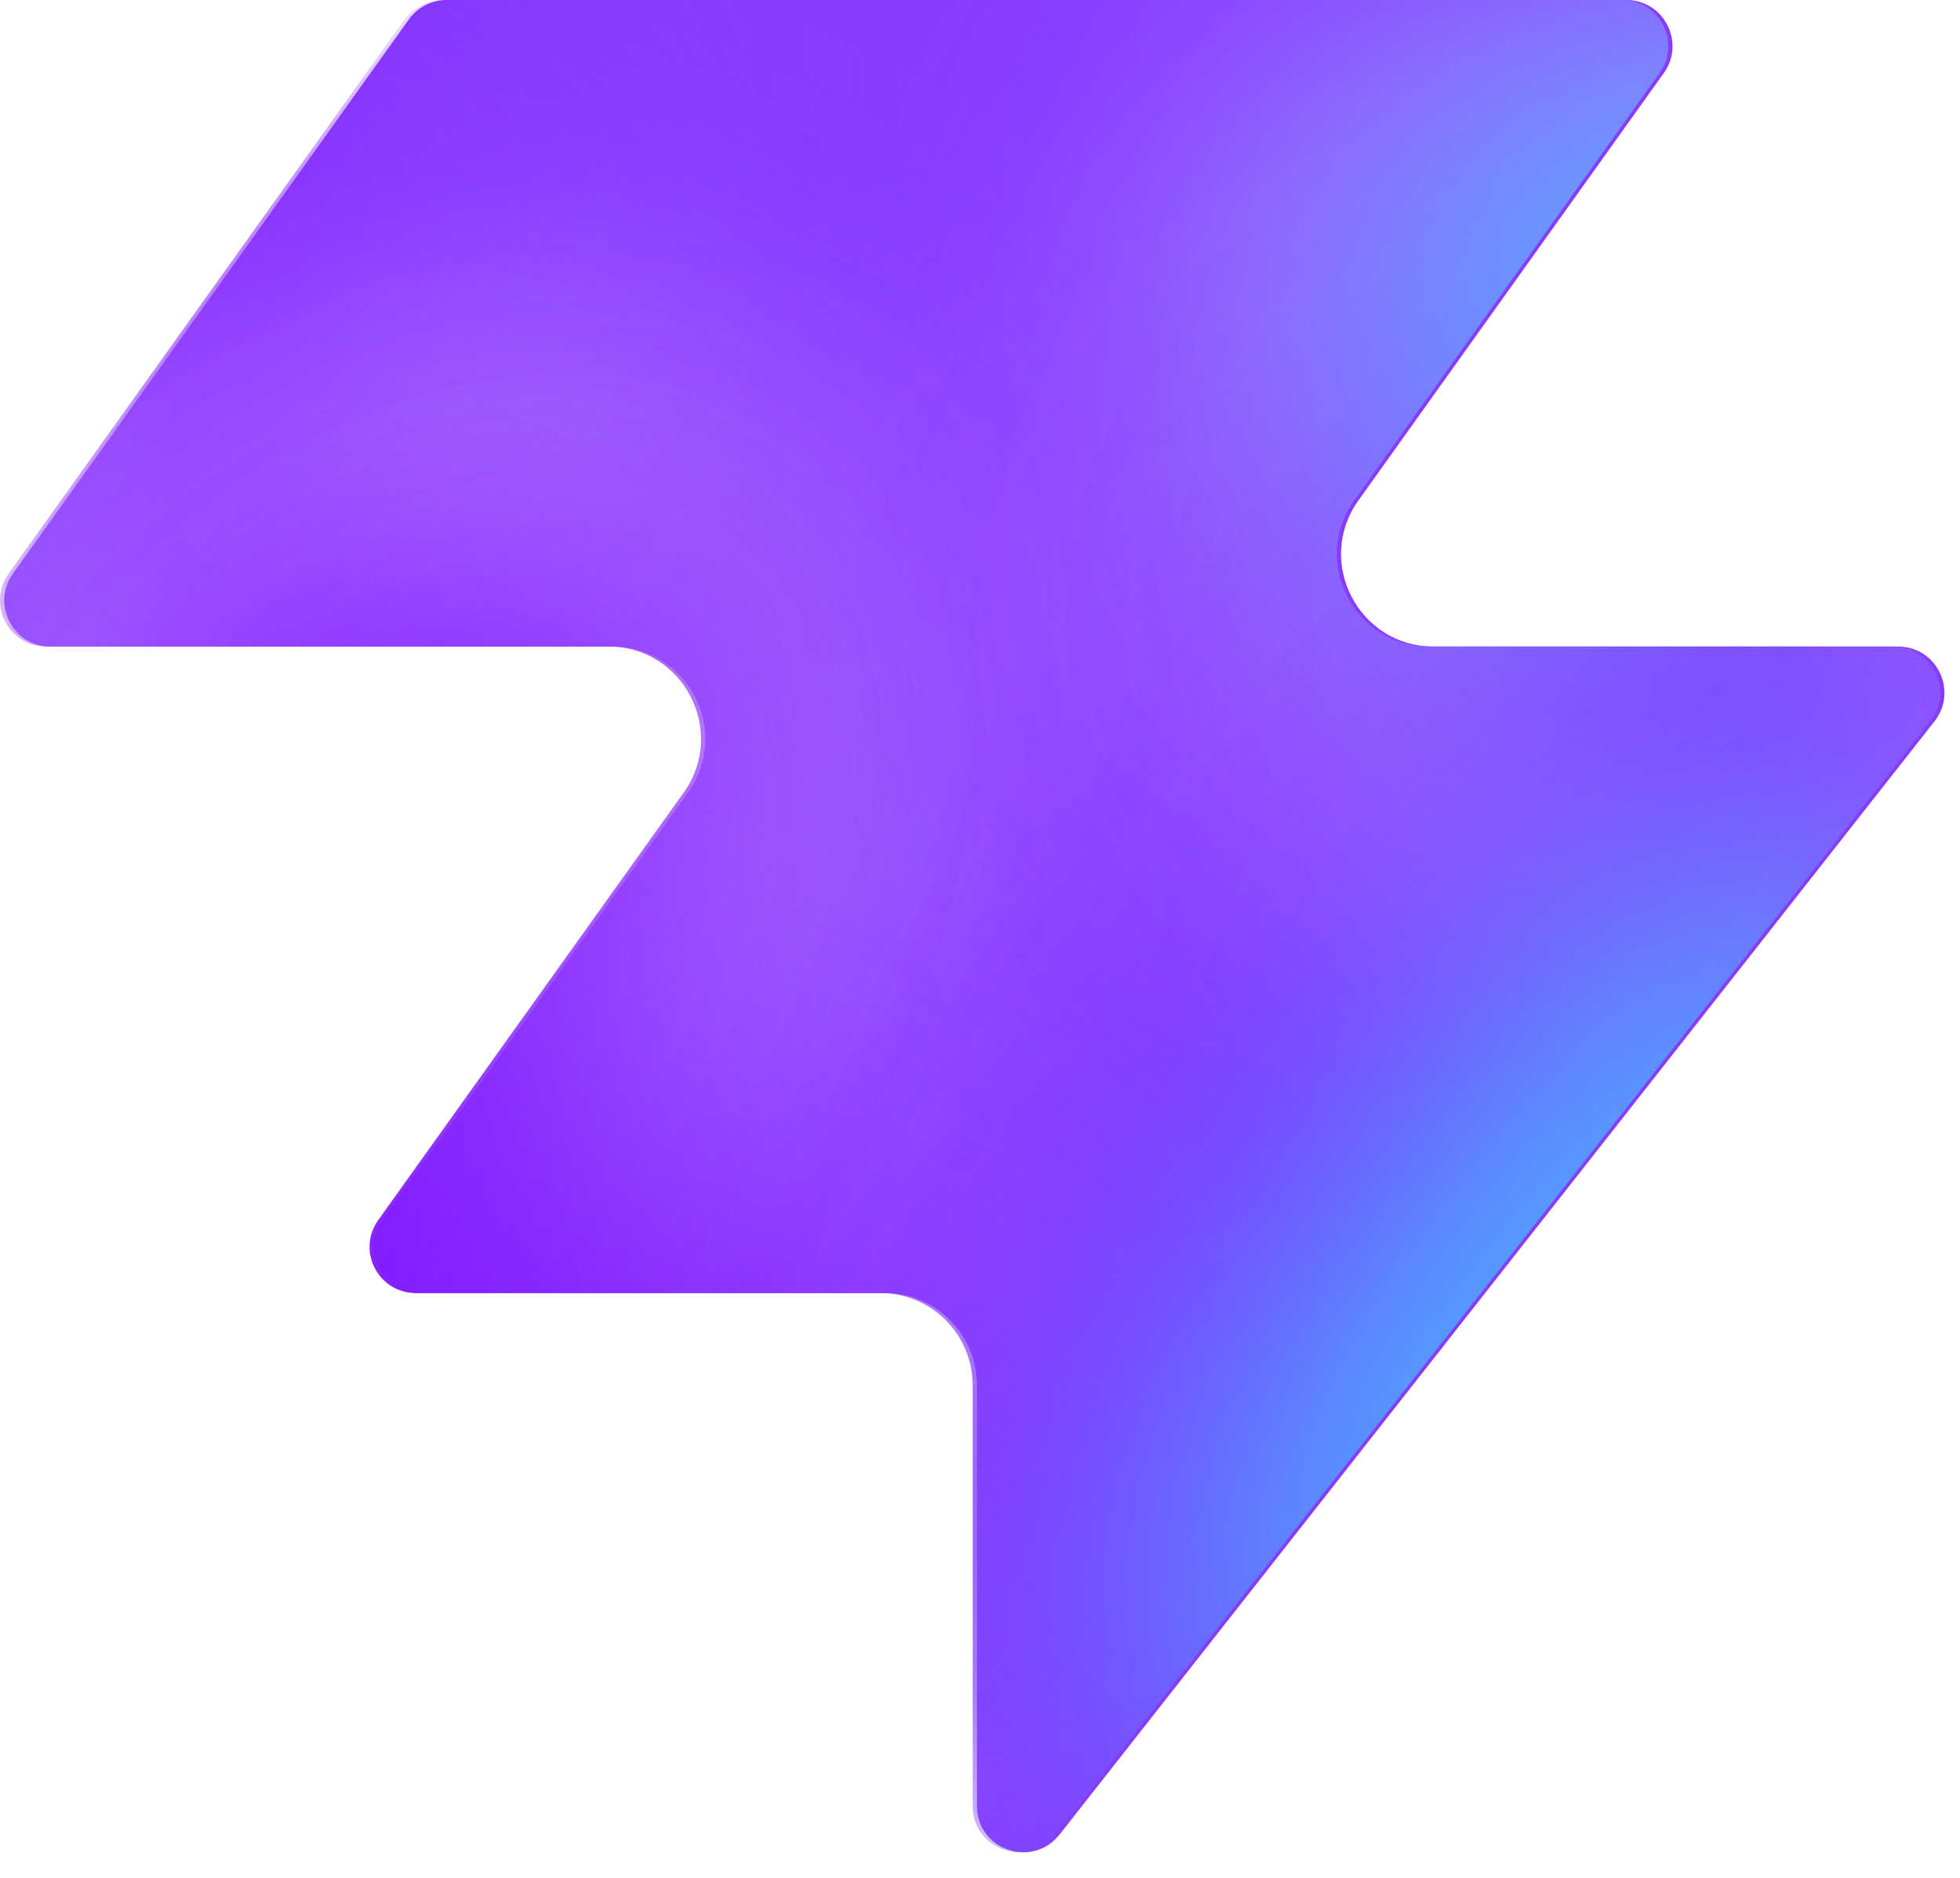
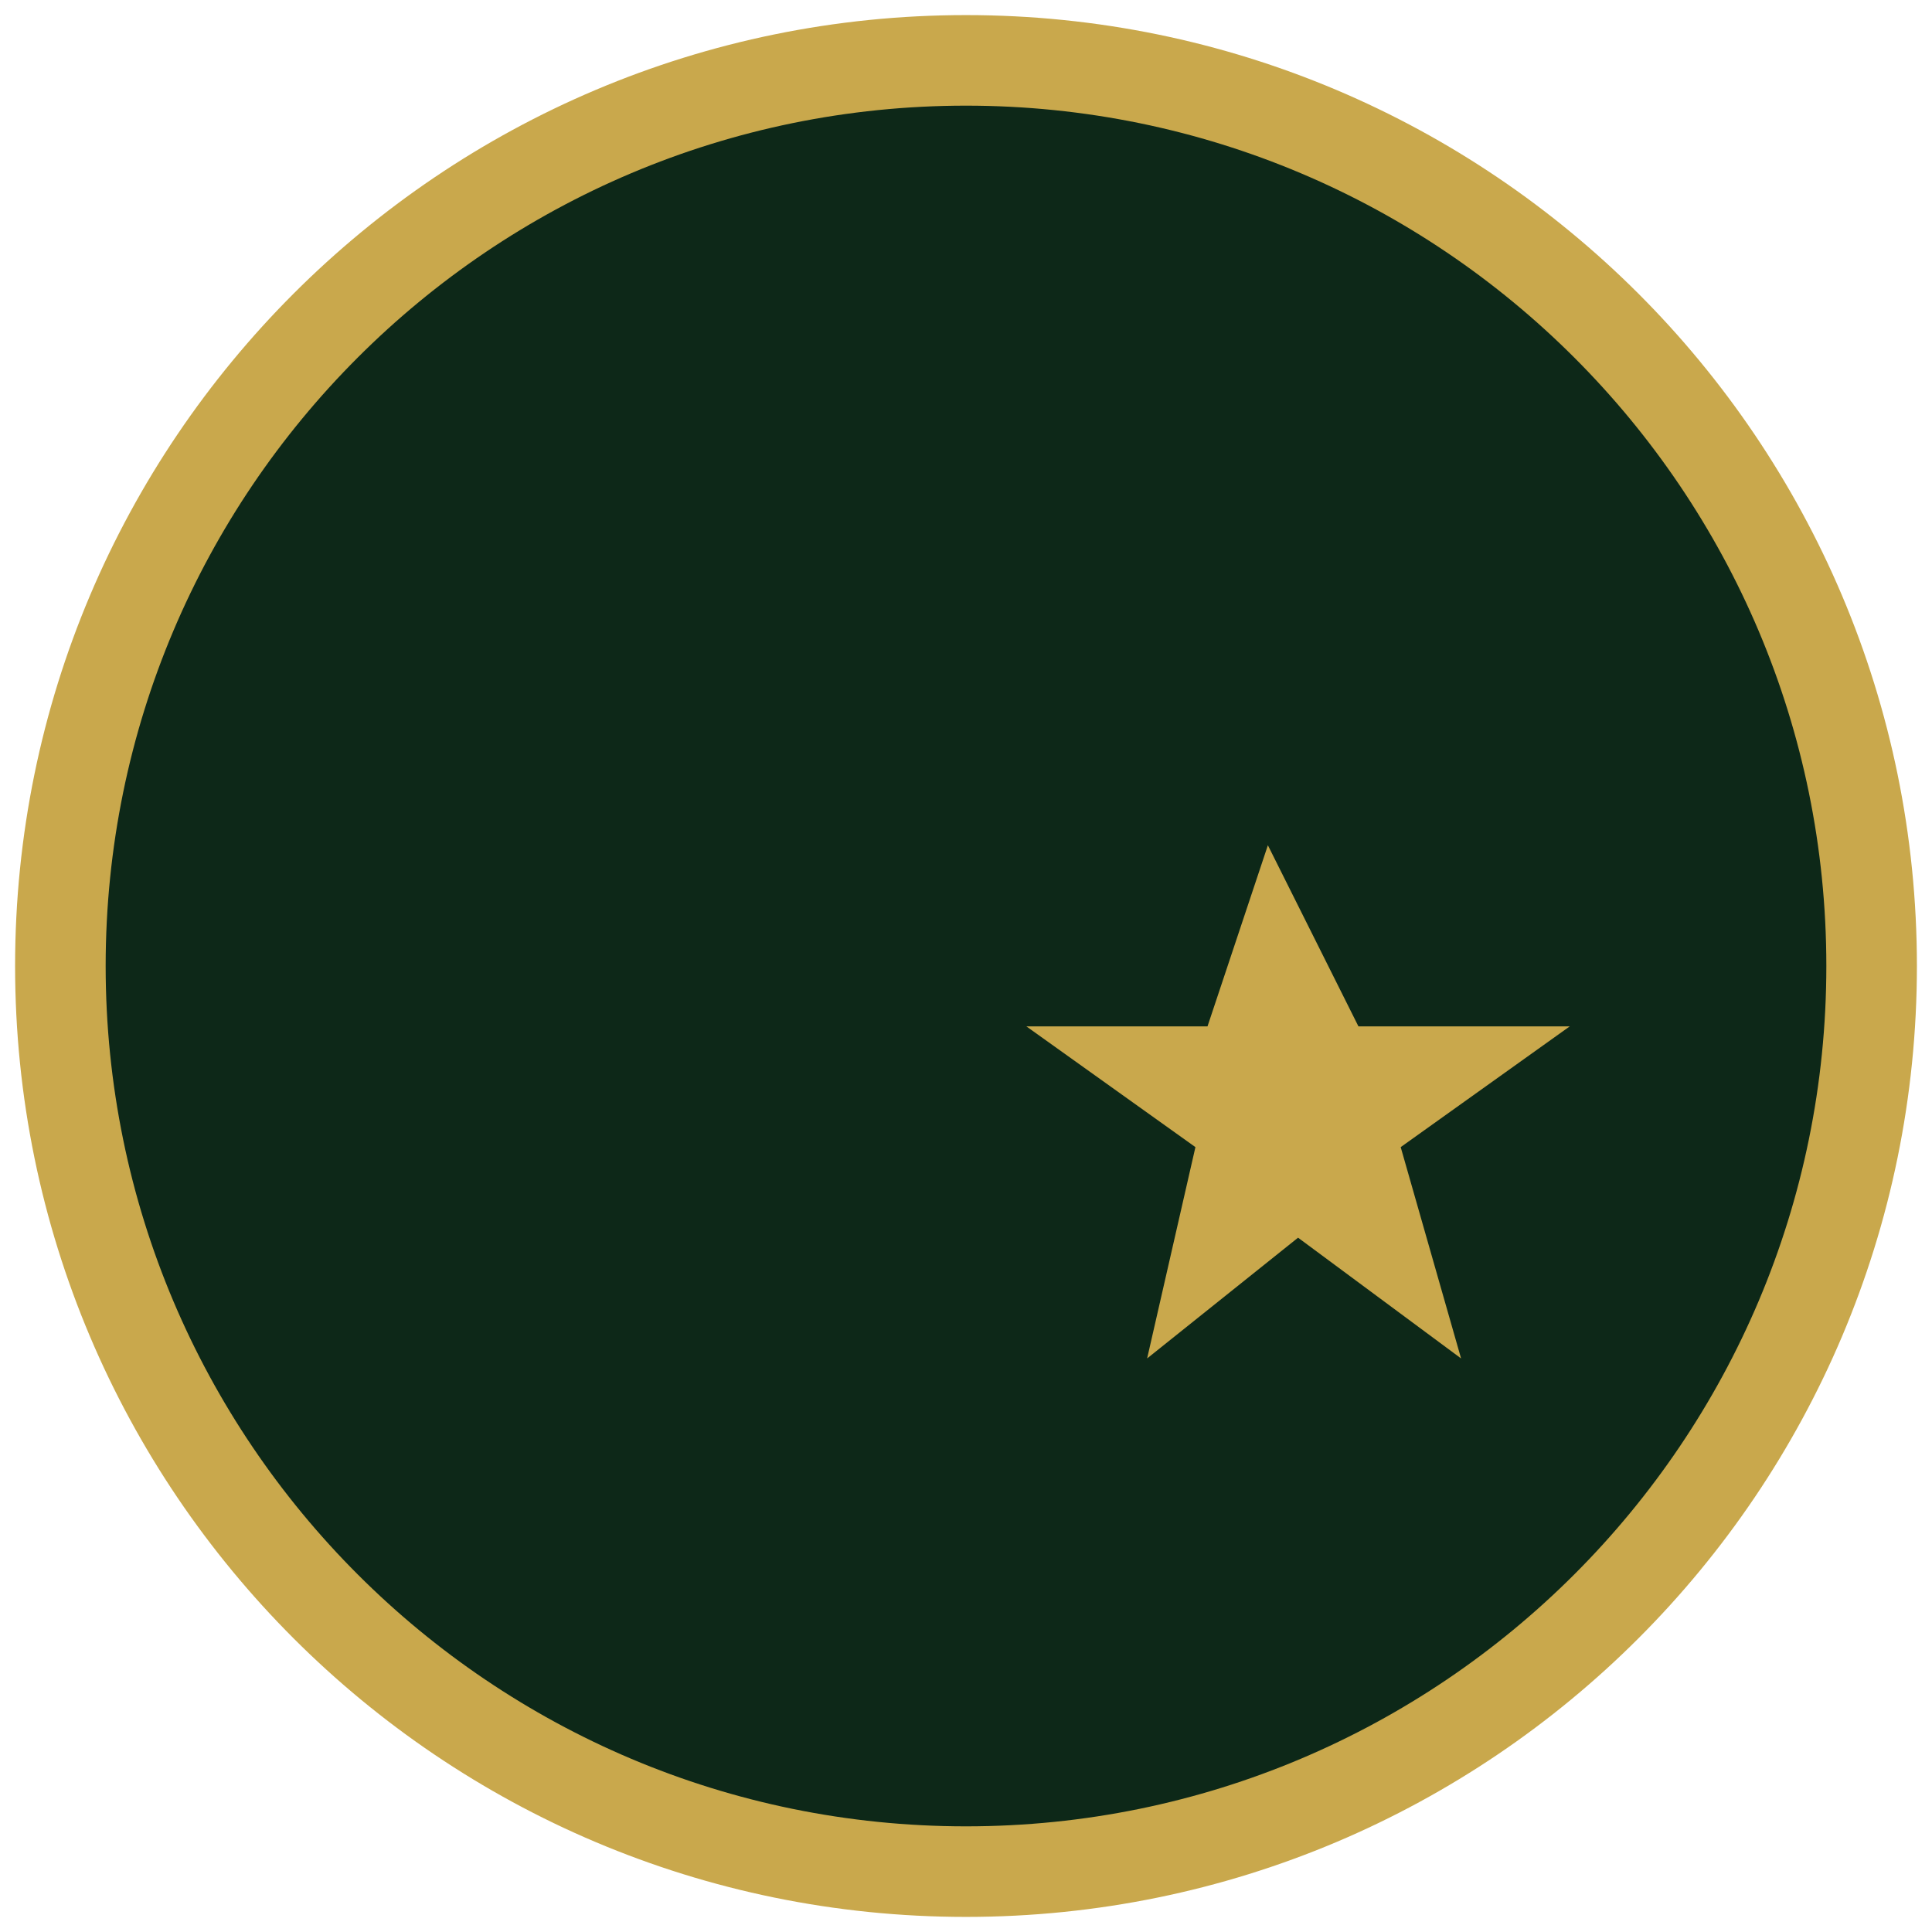
- <svg xmlns="http://www.w3.org/2000/svg" width="48" height="46" fill="none" viewBox="0 0 48 46">
-   <path fill="#863bff" d="M25.946 44.938c-.664.845-2.021.375-2.021-.698V33.937a2.26 2.26 0 0 0-2.262-2.262H10.287c-.92 0-1.456-1.04-.92-1.788l7.48-10.471c1.07-1.497 0-3.578-1.842-3.578H1.237c-.92 0-1.456-1.04-.92-1.788L10.013.474c.214-.297.556-.474.92-.474h28.894c.92 0 1.456 1.04.92 1.788l-7.48 10.471c-1.07 1.498 0 3.579 1.842 3.579h11.377c.943 0 1.473 1.088.89 1.83L25.947 44.94z" style="fill:#863bff;fill:color(display-p3 .525 .23 1);fill-opacity:1" />
-   <mask id="a" width="48" height="46" x="0" y="0" maskUnits="userSpaceOnUse" style="mask-type:alpha">
-     <path fill="#000" d="M25.842 44.938c-.664.844-2.021.375-2.021-.698V33.937a2.26 2.26 0 0 0-2.262-2.262H10.183c-.92 0-1.456-1.04-.92-1.788l7.48-10.471c1.07-1.498 0-3.579-1.842-3.579H1.133c-.92 0-1.456-1.04-.92-1.787L9.91.473c.214-.297.556-.474.92-.474h28.894c.92 0 1.456 1.04.92 1.788l-7.48 10.471c-1.07 1.498 0 3.578 1.842 3.578h11.377c.943 0 1.473 1.088.89 1.832L25.843 44.94z" style="fill:#000;fill-opacity:1" />
-   </mask>
-   <g mask="url(#a)">
-     <g filter="url(#b)">
-       <ellipse cx="5.508" cy="14.704" fill="#ede6ff" rx="5.508" ry="14.704" style="fill:#ede6ff;fill:color(display-p3 .927 .903 1);fill-opacity:1" transform="matrix(.00324 1 1 -.00324 -4.47 31.516)" />
-     </g>
-     <g filter="url(#c)">
-       <ellipse cx="10.399" cy="29.851" fill="#ede6ff" rx="10.399" ry="29.851" style="fill:#ede6ff;fill:color(display-p3 .927 .903 1);fill-opacity:1" transform="matrix(.00324 1 1 -.00324 -39.328 7.883)" />
-     </g>
-     <g filter="url(#d)">
-       <ellipse cx="5.508" cy="30.487" fill="#7e14ff" rx="5.508" ry="30.487" style="fill:#7e14ff;fill:color(display-p3 .492 .077 1);fill-opacity:1" transform="rotate(89.814 -25.913 -14.639)scale(1 -1)" />
-     </g>
-     <g filter="url(#e)">
-       <ellipse cx="5.508" cy="30.599" fill="#7e14ff" rx="5.508" ry="30.599" style="fill:#7e14ff;fill:color(display-p3 .492 .077 1);fill-opacity:1" transform="rotate(89.814 -32.644 -3.334)scale(1 -1)" />
-     </g>
-     <g filter="url(#f)">
-       <ellipse cx="5.508" cy="30.599" fill="#7e14ff" rx="5.508" ry="30.599" style="fill:#7e14ff;fill:color(display-p3 .492 .077 1);fill-opacity:1" transform="matrix(.00324 1 1 -.00324 -34.34 30.47)" />
-     </g>
-     <g filter="url(#g)">
-       <ellipse cx="14.072" cy="22.078" fill="#ede6ff" rx="14.072" ry="22.078" style="fill:#ede6ff;fill:color(display-p3 .927 .903 1);fill-opacity:1" transform="rotate(93.35 24.506 48.493)scale(-1 1)" />
-     </g>
-     <g filter="url(#h)">
-       <ellipse cx="3.47" cy="21.501" fill="#7e14ff" rx="3.47" ry="21.501" style="fill:#7e14ff;fill:color(display-p3 .492 .077 1);fill-opacity:1" transform="rotate(89.009 28.708 47.59)scale(-1 1)" />
-     </g>
-     <g filter="url(#i)">
-       <ellipse cx="3.47" cy="21.501" fill="#7e14ff" rx="3.47" ry="21.501" style="fill:#7e14ff;fill:color(display-p3 .492 .077 1);fill-opacity:1" transform="rotate(89.009 28.708 47.59)scale(-1 1)" />
-     </g>
-     <g filter="url(#j)">
-       <ellipse cx=".387" cy="8.972" fill="#7e14ff" rx="4.407" ry="29.108" style="fill:#7e14ff;fill:color(display-p3 .492 .077 1);fill-opacity:1" transform="rotate(39.51 .387 8.972)" />
-     </g>
-     <g filter="url(#k)">
-       <ellipse cx="47.523" cy="-6.092" fill="#7e14ff" rx="4.407" ry="29.108" style="fill:#7e14ff;fill:color(display-p3 .492 .077 1);fill-opacity:1" transform="rotate(37.892 47.523 -6.092)" />
-     </g>
-     <g filter="url(#l)">
-       <ellipse cx="41.412" cy="6.333" fill="#47bfff" rx="5.971" ry="9.665" style="fill:#47bfff;fill:color(display-p3 .28 .748 1);fill-opacity:1" transform="rotate(37.892 41.412 6.333)" />
-     </g>
-     <g filter="url(#m)">
-       <ellipse cx="-1.879" cy="38.332" fill="#7e14ff" rx="4.407" ry="29.108" style="fill:#7e14ff;fill:color(display-p3 .492 .077 1);fill-opacity:1" transform="rotate(37.892 -1.88 38.332)" />
-     </g>
-     <g filter="url(#n)">
-       <ellipse cx="-1.879" cy="38.332" fill="#7e14ff" rx="4.407" ry="29.108" style="fill:#7e14ff;fill:color(display-p3 .492 .077 1);fill-opacity:1" transform="rotate(37.892 -1.88 38.332)" />
-     </g>
-     <g filter="url(#o)">
-       <ellipse cx="35.651" cy="29.907" fill="#7e14ff" rx="4.407" ry="29.108" style="fill:#7e14ff;fill:color(display-p3 .492 .077 1);fill-opacity:1" transform="rotate(37.892 35.651 29.907)" />
-     </g>
-     <g filter="url(#p)">
-       <ellipse cx="38.418" cy="32.4" fill="#47bfff" rx="5.971" ry="15.297" style="fill:#47bfff;fill:color(display-p3 .28 .748 1);fill-opacity:1" transform="rotate(37.892 38.418 32.4)" />
-     </g>
+ <svg xmlns="http://www.w3.org/2000/svg" viewBox="0 0 32 32">
+   <circle cx="16" cy="16" r="15" fill="#0D2818" stroke="#C9A84C" stroke-width="1.5" />
+   <g transform="translate(16, 16)">
+     <path d="M-2,-8 A8,8,0,1,0,-2,8 A6,6,0,1,1,-2,-8" fill="#C9A84C" />
+     <polygon points="5,-2 6.5,1 10,1 7.2,3 8.2,6.5 5.5,4.5 3,6.5 3.8,3 1,1 4,1" fill="#C9A84C" />
  </g>
-   <defs>
-     <filter id="b" width="60.045" height="41.654" x="-19.77" y="16.149" color-interpolation-filters="sRGB" filterUnits="userSpaceOnUse">
-       <feFlood flood-opacity="0" result="BackgroundImageFix" />
-       <feBlend in="SourceGraphic" in2="BackgroundImageFix" result="shape" />
-       <feGaussianBlur result="effect1_foregroundBlur_2002_17158" stdDeviation="7.659" />
-     </filter>
-     <filter id="c" width="90.34" height="51.437" x="-54.613" y="-7.533" color-interpolation-filters="sRGB" filterUnits="userSpaceOnUse">
-       <feFlood flood-opacity="0" result="BackgroundImageFix" />
-       <feBlend in="SourceGraphic" in2="BackgroundImageFix" result="shape" />
-       <feGaussianBlur result="effect1_foregroundBlur_2002_17158" stdDeviation="7.659" />
-     </filter>
-     <filter id="d" width="79.355" height="29.4" x="-49.64" y="2.03" color-interpolation-filters="sRGB" filterUnits="userSpaceOnUse">
-       <feFlood flood-opacity="0" result="BackgroundImageFix" />
-       <feBlend in="SourceGraphic" in2="BackgroundImageFix" result="shape" />
-       <feGaussianBlur result="effect1_foregroundBlur_2002_17158" stdDeviation="4.596" />
-     </filter>
-     <filter id="e" width="79.579" height="29.4" x="-45.045" y="20.029" color-interpolation-filters="sRGB" filterUnits="userSpaceOnUse">
-       <feFlood flood-opacity="0" result="BackgroundImageFix" />
-       <feBlend in="SourceGraphic" in2="BackgroundImageFix" result="shape" />
-       <feGaussianBlur result="effect1_foregroundBlur_2002_17158" stdDeviation="4.596" />
-     </filter>
-     <filter id="f" width="79.579" height="29.4" x="-43.513" y="21.178" color-interpolation-filters="sRGB" filterUnits="userSpaceOnUse">
-       <feFlood flood-opacity="0" result="BackgroundImageFix" />
-       <feBlend in="SourceGraphic" in2="BackgroundImageFix" result="shape" />
-       <feGaussianBlur result="effect1_foregroundBlur_2002_17158" stdDeviation="4.596" />
-     </filter>
-     <filter id="g" width="74.749" height="58.852" x="15.756" y="-17.901" color-interpolation-filters="sRGB" filterUnits="userSpaceOnUse">
-       <feFlood flood-opacity="0" result="BackgroundImageFix" />
-       <feBlend in="SourceGraphic" in2="BackgroundImageFix" result="shape" />
-       <feGaussianBlur result="effect1_foregroundBlur_2002_17158" stdDeviation="7.659" />
-     </filter>
-     <filter id="h" width="61.377" height="25.362" x="23.548" y="2.284" color-interpolation-filters="sRGB" filterUnits="userSpaceOnUse">
-       <feFlood flood-opacity="0" result="BackgroundImageFix" />
-       <feBlend in="SourceGraphic" in2="BackgroundImageFix" result="shape" />
-       <feGaussianBlur result="effect1_foregroundBlur_2002_17158" stdDeviation="4.596" />
-     </filter>
-     <filter id="i" width="61.377" height="25.362" x="23.548" y="2.284" color-interpolation-filters="sRGB" filterUnits="userSpaceOnUse">
-       <feFlood flood-opacity="0" result="BackgroundImageFix" />
-       <feBlend in="SourceGraphic" in2="BackgroundImageFix" result="shape" />
-       <feGaussianBlur result="effect1_foregroundBlur_2002_17158" stdDeviation="4.596" />
-     </filter>
-     <filter id="j" width="56.045" height="63.649" x="-27.636" y="-22.853" color-interpolation-filters="sRGB" filterUnits="userSpaceOnUse">
-       <feFlood flood-opacity="0" result="BackgroundImageFix" />
-       <feBlend in="SourceGraphic" in2="BackgroundImageFix" result="shape" />
-       <feGaussianBlur result="effect1_foregroundBlur_2002_17158" stdDeviation="4.596" />
-     </filter>
-     <filter id="k" width="54.814" height="64.646" x="20.116" y="-38.415" color-interpolation-filters="sRGB" filterUnits="userSpaceOnUse">
-       <feFlood flood-opacity="0" result="BackgroundImageFix" />
-       <feBlend in="SourceGraphic" in2="BackgroundImageFix" result="shape" />
-       <feGaussianBlur result="effect1_foregroundBlur_2002_17158" stdDeviation="4.596" />
-     </filter>
-     <filter id="l" width="33.541" height="35.313" x="24.641" y="-11.323" color-interpolation-filters="sRGB" filterUnits="userSpaceOnUse">
-       <feFlood flood-opacity="0" result="BackgroundImageFix" />
-       <feBlend in="SourceGraphic" in2="BackgroundImageFix" result="shape" />
-       <feGaussianBlur result="effect1_foregroundBlur_2002_17158" stdDeviation="4.596" />
-     </filter>
-     <filter id="m" width="54.814" height="64.646" x="-29.286" y="6.009" color-interpolation-filters="sRGB" filterUnits="userSpaceOnUse">
-       <feFlood flood-opacity="0" result="BackgroundImageFix" />
-       <feBlend in="SourceGraphic" in2="BackgroundImageFix" result="shape" />
-       <feGaussianBlur result="effect1_foregroundBlur_2002_17158" stdDeviation="4.596" />
-     </filter>
-     <filter id="n" width="54.814" height="64.646" x="-29.286" y="6.009" color-interpolation-filters="sRGB" filterUnits="userSpaceOnUse">
-       <feFlood flood-opacity="0" result="BackgroundImageFix" />
-       <feBlend in="SourceGraphic" in2="BackgroundImageFix" result="shape" />
-       <feGaussianBlur result="effect1_foregroundBlur_2002_17158" stdDeviation="4.596" />
-     </filter>
-     <filter id="o" width="54.814" height="64.646" x="8.244" y="-2.416" color-interpolation-filters="sRGB" filterUnits="userSpaceOnUse">
-       <feFlood flood-opacity="0" result="BackgroundImageFix" />
-       <feBlend in="SourceGraphic" in2="BackgroundImageFix" result="shape" />
-       <feGaussianBlur result="effect1_foregroundBlur_2002_17158" stdDeviation="4.596" />
-     </filter>
-     <filter id="p" width="39.409" height="43.623" x="18.713" y="10.588" color-interpolation-filters="sRGB" filterUnits="userSpaceOnUse">
-       <feFlood flood-opacity="0" result="BackgroundImageFix" />
-       <feBlend in="SourceGraphic" in2="BackgroundImageFix" result="shape" />
-       <feGaussianBlur result="effect1_foregroundBlur_2002_17158" stdDeviation="4.596" />
-     </filter>
-   </defs>
</svg>
